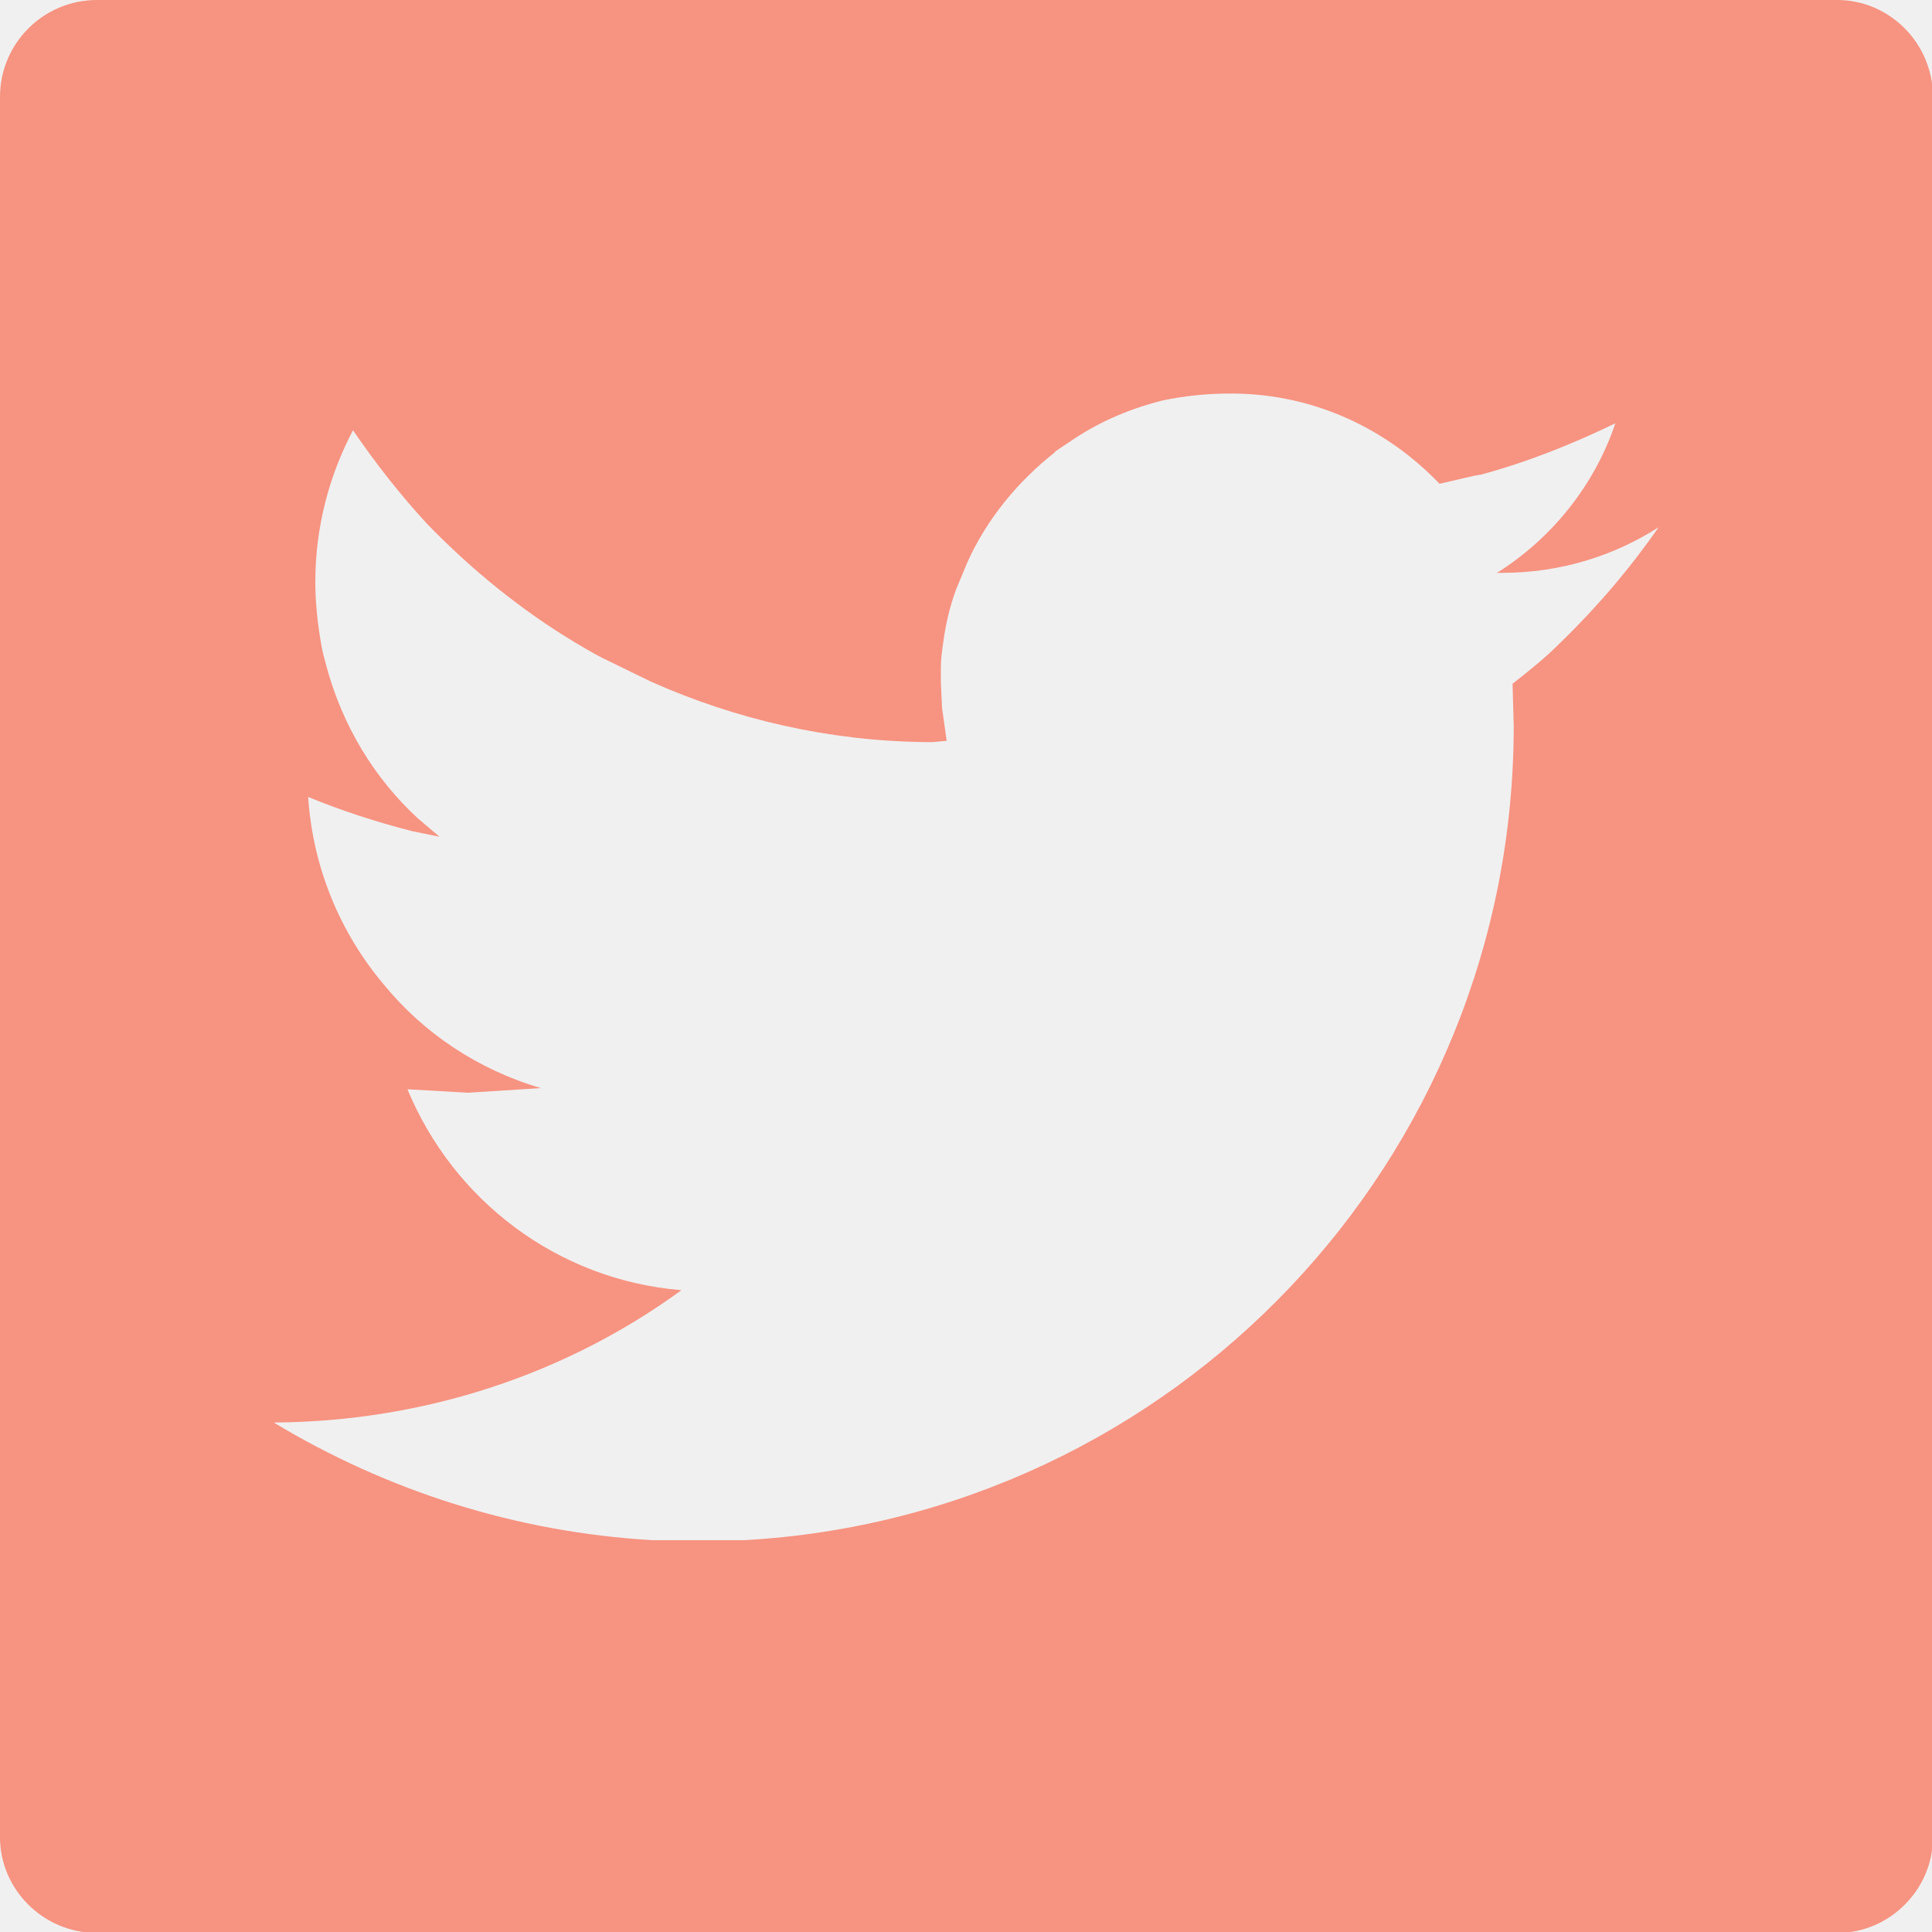
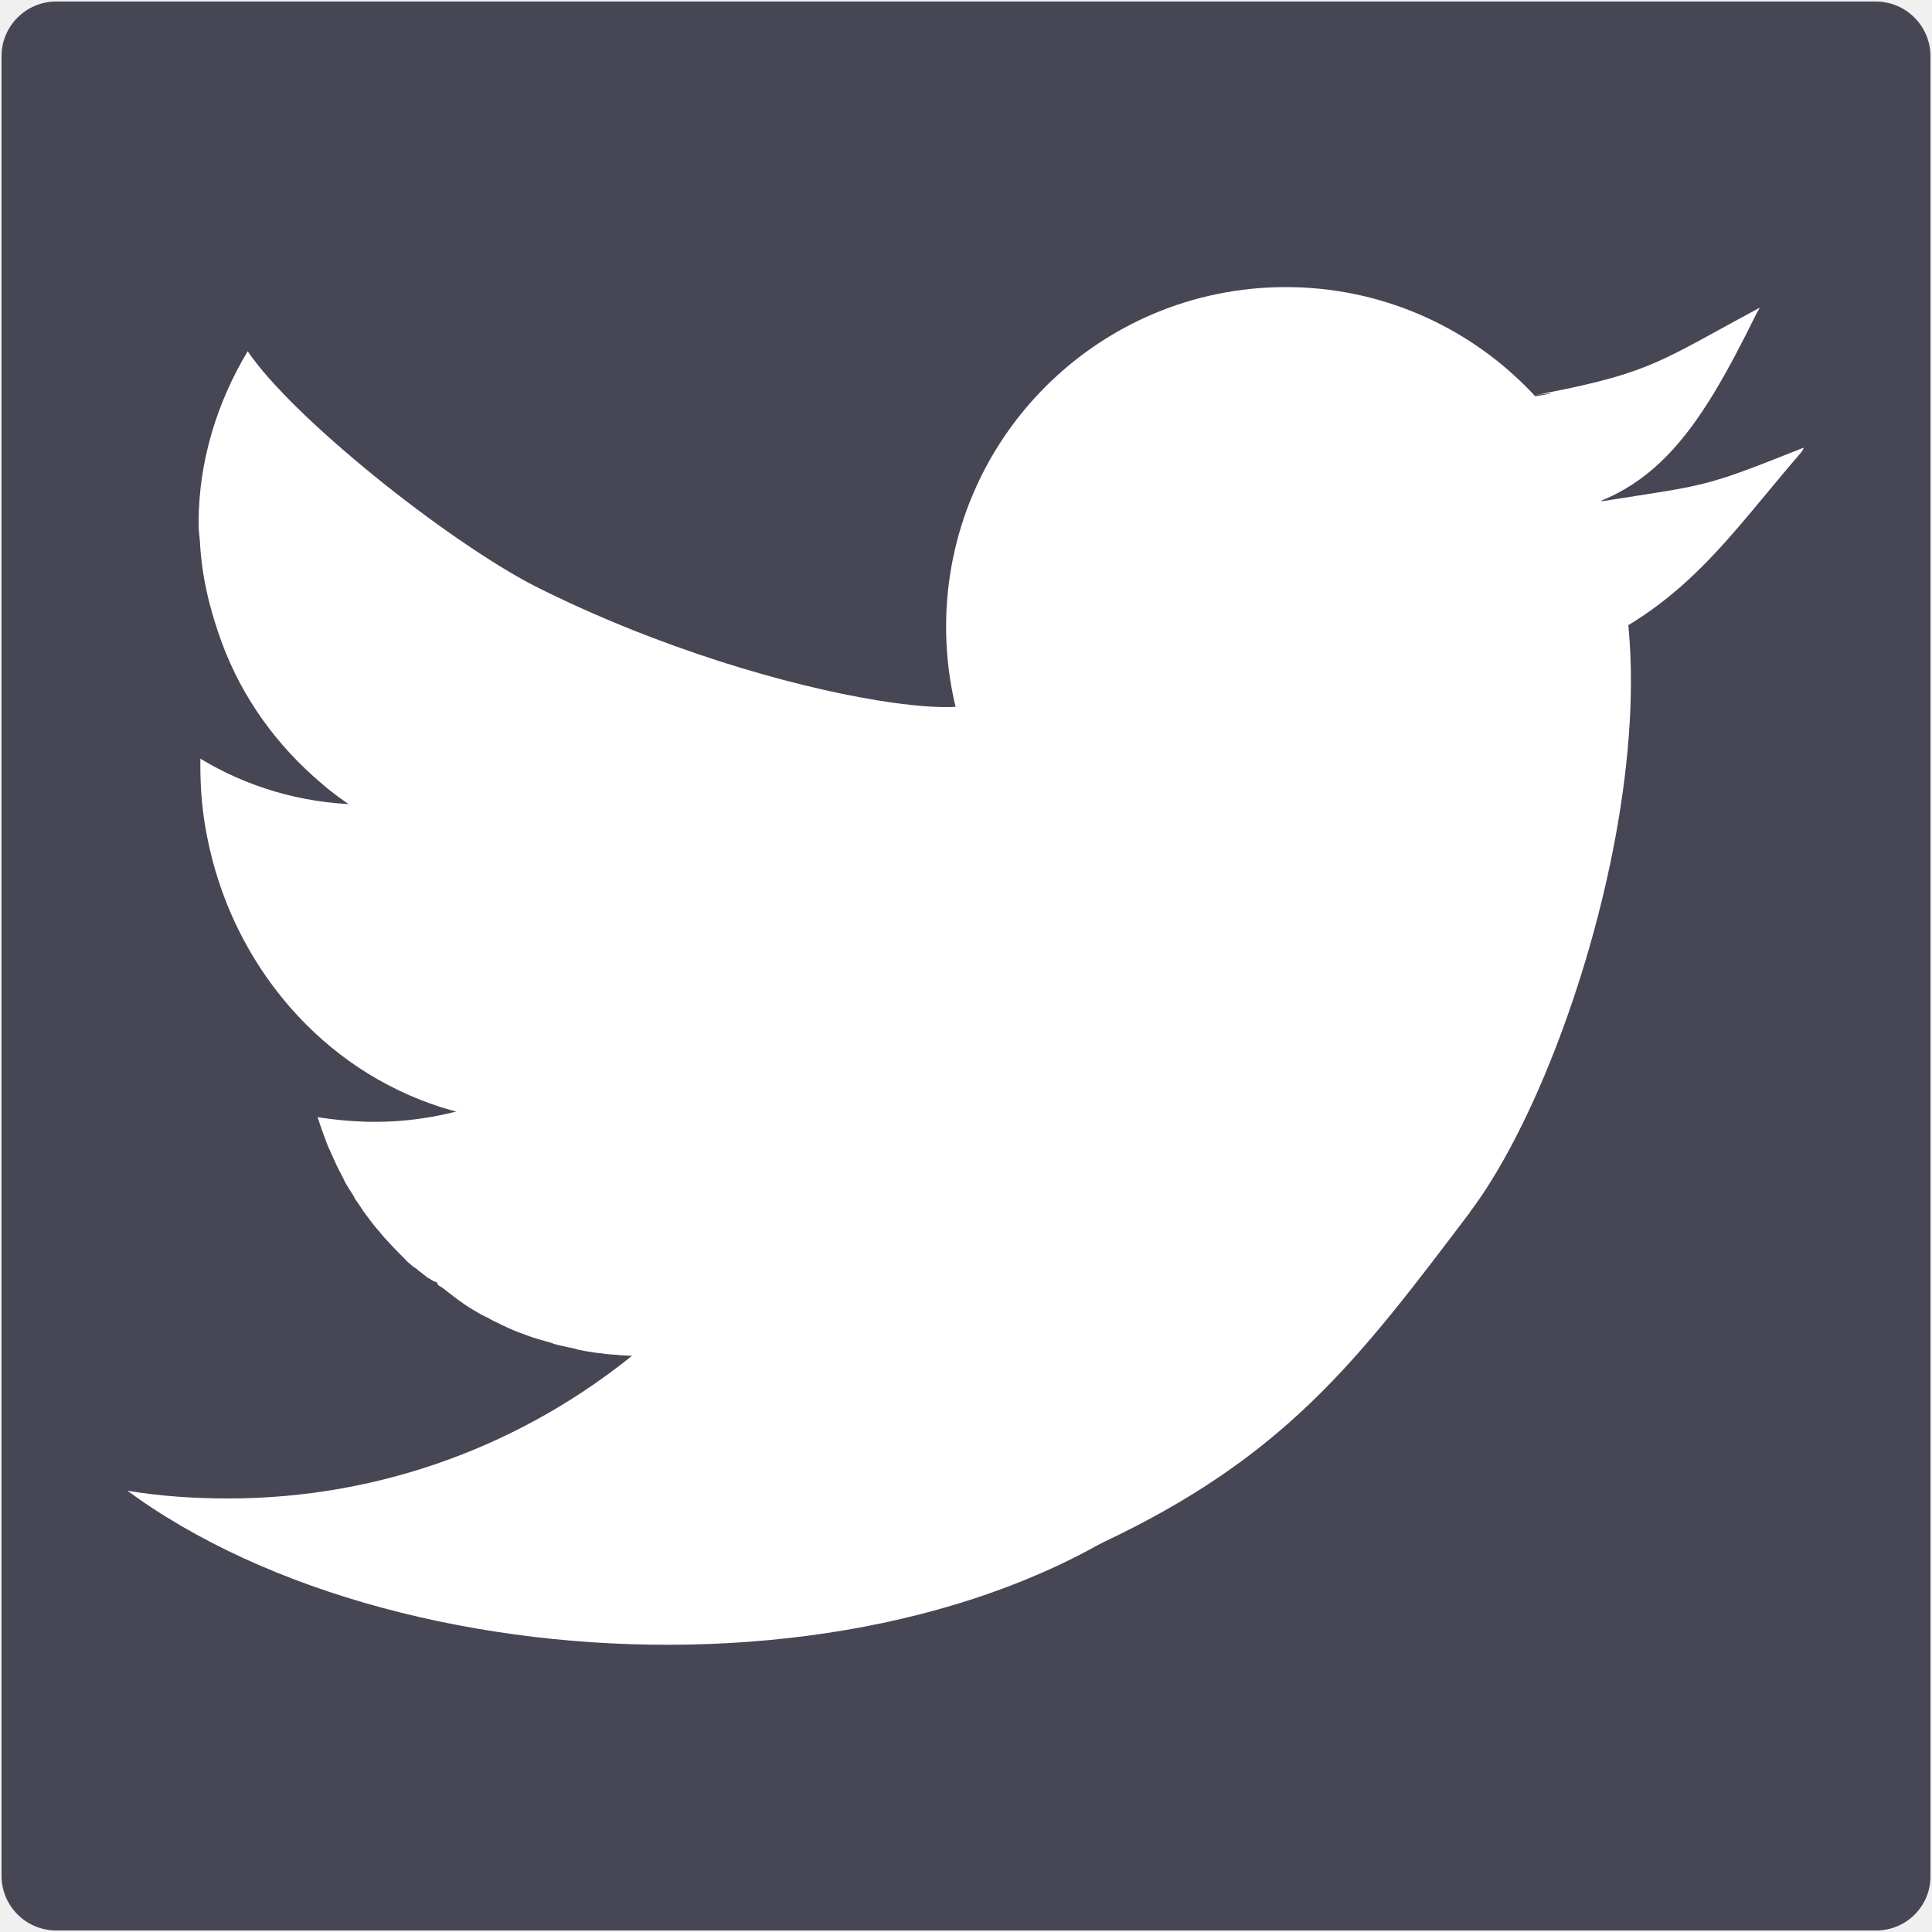
<svg xmlns="http://www.w3.org/2000/svg" width="10" height="10">
  <g>
    <rect fill="none" id="canvas_background" height="12" width="12" y="-1" x="-1" />
  </g>
  <g>
-     <path stroke="null" id="svg_2" fill-rule="evenodd" fill="#f79381" d="m0.502,0l9.007,0c0.272,0 0.496,0.225 0.496,0.502l0,9.007c0,0.272 -0.225,0.496 -0.496,0.496l-9.007,0c-0.278,0 -0.502,-0.225 -0.502,-0.496l0,-9.007c0,-0.278 0.225,-0.502 0.502,-0.502l0,0zm4.959,2.34c-0.195,0.154 -0.355,0.349 -0.455,0.573l-0.059,0.142c-0.03,0.083 -0.053,0.177 -0.065,0.272c-0.006,0.041 -0.012,0.083 -0.012,0.124l0,0.083l0.006,0.13l0.024,0.171l-0.006,0l-0.065,0.006l-0.041,0c-0.502,-0.006 -0.981,-0.118 -1.419,-0.313l-0.254,-0.124c-0.047,-0.024 -0.095,-0.053 -0.136,-0.077c-0.284,-0.171 -0.538,-0.378 -0.768,-0.615c-0.142,-0.154 -0.266,-0.313 -0.384,-0.485c-0.124,0.236 -0.195,0.502 -0.195,0.786c0,0.106 0.012,0.213 0.029,0.313c0.006,0.041 0.018,0.083 0.029,0.124c0.083,0.307 0.248,0.579 0.473,0.786l0.112,0.095l-0.142,-0.029c-0.183,-0.047 -0.366,-0.106 -0.538,-0.177c0.024,0.366 0.166,0.703 0.39,0.969c0.207,0.254 0.49,0.443 0.815,0.538l-0.378,0.024l-0.313,-0.018c0.237,0.573 0.774,0.987 1.418,1.04c-0.591,0.431 -1.324,0.68 -2.11,0.685c0.579,0.349 1.247,0.568 1.962,0.609l0.473,0c2.222,-0.124 3.983,-1.962 3.983,-4.214l-0.006,-0.219c0.083,-0.065 0.172,-0.136 0.248,-0.213c0.189,-0.183 0.36,-0.384 0.508,-0.597c-0.231,0.148 -0.508,0.236 -0.809,0.236l-0.018,0l-0.012,0l0.012,-0.006c0.277,-0.177 0.496,-0.449 0.603,-0.768c-0.219,0.106 -0.455,0.201 -0.697,0.266l-0.036,0.006l-0.177,0.041c-0.272,-0.284 -0.644,-0.461 -1.058,-0.467l-0.012,0l-0.017,0c-0.118,0 -0.231,0.012 -0.343,0.035c-0.166,0.041 -0.319,0.106 -0.455,0.195l-0.106,0.071z" clip-rule="evenodd" />
+     <path stroke="null" fill="#464655" id="XMLID_1_" d="m9.712,9.992l-9.422,0c-0.155,0 -0.282,-0.127 -0.282,-0.282l0,-9.42c0,-0.155 0.127,-0.282 0.282,-0.282l9.42,0c0.155,0 0.282,0.127 0.282,0.282l0,9.42c0.002,0.155 -0.125,0.282 -0.28,0.282z" class="st0" />
+     <path stroke="null" fill="#ffffff" id="XMLID_11_" d="m7.458,5.049c-0.019,0.747 -0.529,1.772 -1.058,2.378c-1.206,1.387 -4.167,1.389 -5.685,0.329c-0.019,-0.014 -0.038,-0.028 -0.056,-0.04c0.169,0.028 0.345,0.04 0.522,0.04c0.804,0 1.542,-0.287 2.118,-0.761c0.007,0 0.014,0 0.021,0c0.86,0 1.577,-0.618 1.727,-1.434c0.759,0.35 1.859,0.108 2.411,-0.512z" class="st1" />
+     <circle stroke="null" fill="#ffffff" r="1.758" id="XMLID_5_" cy="3.244" cx="6.655" class="st1" />
+     <path stroke="null" fill="#ffffff" id="XMLID_4_" d="m7.609,6.274c-0.578,0.764 -0.954,1.267 -1.918,1.718c-0.879,0.411 -1.098,-2.111 -1.098,-3.081s2.801,-3.229 3.49,-2.545c0.783,0.78 0.127,3.114 -0.475,3.908z" class="st1" />
+     <path stroke="null" fill="#ffffff" id="XMLID_31_" d="m5.078,5.233c0,0.113 -0.009,0.221 -0.031,0.327c-0.153,0.827 -0.867,1.457 -1.727,1.457c-0.007,0 -0.014,0.002 -0.021,0.002l-0.002,0c-0.014,0 -0.028,-0.002 -0.042,-0.002c-0.012,0 -0.024,-0.002 -0.035,-0.002c-0.007,0 -0.014,0 -0.021,-0.002c-0.009,0 -0.021,-0.002 -0.031,-0.002c-0.016,-0.002 -0.033,-0.002 -0.047,-0.005s-0.028,-0.002 -0.042,-0.005c-0.014,-0.002 -0.028,-0.005 -0.045,-0.007c-0.012,-0.002 -0.024,-0.005 -0.033,-0.007c-0.007,0 -0.014,-0.002 -0.019,-0.005c-0.012,-0.002 -0.021,-0.005 -0.033,-0.007c-0.014,-0.002 -0.028,-0.007 -0.04,-0.009l-0.002,0c-0.009,-0.002 -0.019,-0.005 -0.028,-0.007c-0.005,-0.002 -0.012,-0.002 -0.016,-0.005c-0.002,0 -0.002,0 -0.005,-0.002c-0.024,-0.007 -0.049,-0.014 -0.073,-0.021c-0.007,-0.002 -0.014,-0.005 -0.024,-0.007c-0.012,-0.005 -0.021,-0.007 -0.033,-0.012c-0.033,-0.012 -0.066,-0.024 -0.096,-0.038c-0.009,-0.005 -0.016,-0.007 -0.026,-0.012c-0.002,-0.002 -0.007,-0.002 -0.009,-0.005c-0.007,-0.002 -0.014,-0.007 -0.019,-0.009c-0.016,-0.007 -0.031,-0.014 -0.047,-0.024c-0.007,-0.005 -0.016,-0.007 -0.024,-0.012c-0.019,-0.009 -0.04,-0.021 -0.059,-0.033c-0.054,-0.031 -0.108,-0.075 -0.16,-0.115c-0.009,-0.007 -0.019,-0.005 -0.028,-0.028l0,0c-0.009,0 -0.021,-0.007 -0.031,-0.014c-0.005,-0.005 -0.012,-0.005 -0.016,-0.009c-0.014,-0.012 -0.031,-0.024 -0.045,-0.035c-0.007,-0.007 -0.014,-0.012 -0.024,-0.019c-0.002,-0.002 -0.002,-0.002 -0.005,-0.002c-0.007,-0.007 -0.016,-0.014 -0.024,-0.021c-0.009,-0.007 -0.016,-0.016 -0.024,-0.024s-0.016,-0.016 -0.024,-0.024c-0.024,-0.024 -0.047,-0.049 -0.071,-0.075c-0.007,-0.007 -0.014,-0.016 -0.021,-0.024c-0.014,-0.019 -0.031,-0.035 -0.045,-0.054c-0.007,-0.009 -0.014,-0.019 -0.021,-0.028c-0.007,-0.009 -0.014,-0.019 -0.021,-0.028c-0.007,-0.009 -0.014,-0.019 -0.019,-0.028c-0.007,-0.009 -0.012,-0.019 -0.019,-0.028s-0.014,-0.019 -0.019,-0.031c-0.012,-0.019 -0.024,-0.038 -0.035,-0.056l0,0c-0.005,-0.009 -0.012,-0.019 -0.016,-0.031c-0.016,-0.031 -0.033,-0.061 -0.047,-0.094c-0.005,-0.009 -0.009,-0.021 -0.014,-0.031s-0.009,-0.021 -0.014,-0.031c-0.005,-0.009 -0.009,-0.021 -0.014,-0.033c-0.016,-0.042 -0.033,-0.089 -0.047,-0.134c0.082,0.014 0.165,0.021 0.249,0.024c0.188,0.005 0.369,-0.021 0.541,-0.073c-0.016,-0.002 -0.033,-0.007 -0.049,-0.012c0.125,0.028 0.254,0.042 0.385,0.042c0.226,0 0.442,-0.042 0.642,-0.122c0.385,-0.153 0.705,-0.442 0.902,-0.808c0.136,-0.254 0.214,-0.545 0.214,-0.855c0,-0.012 0,-0.024 0,-0.035c0.336,0.32 0.548,0.78 0.548,1.29z" class="st1" />
+     <path stroke="null" fill="#ffffff" id="XMLID_19_" d="m4.577,3.853c-0.27,0.087 -0.578,0.2 -0.761,0.322c-0.021,0.014 -0.042,0.028 -0.063,0.04c-0.273,0.165 -0.59,0.259 -0.933,0.259c-0.341,0 -0.66,-0.094 -0.933,-0.259c-0.014,-0.009 -0.028,-0.016 -0.042,-0.026c-0.063,-0.04 -0.127,-0.087 -0.183,-0.136c-0.228,-0.193 -0.407,-0.439 -0.512,-0.722c-0.061,-0.165 -0.106,-0.341 -0.115,-0.526c-0.002,-0.028 -0.007,-0.056 -0.007,-0.087l0,-0.012c0,-0.324 0.099,-0.63 0.254,-0.888c0.118,0.174 0.371,0.414 0.651,0.642c0.291,0.237 0.611,0.458 0.834,0.573c0.644,0.324 1.316,0.517 1.774,0.592c0.174,0.028 0.315,0.04 0.414,0.033c0.376,-0.024 0.045,0.056 -0.376,0.195z" class="st1" />
+     <path stroke="null" fill="#ffffff" id="XMLID_22_" d="m4.551,3.961c0,0.783 -0.463,1.455 -1.116,1.723c-0.2,0.082 -0.416,0.127 -0.642,0.127c-0.132,0 -0.261,-0.014 -0.385,-0.047c-0.005,0 -0.009,-0.002 -0.014,-0.002c-0.308,-0.075 -0.588,-0.237 -0.808,-0.458c-0.254,-0.254 -0.437,-0.588 -0.512,-0.964c0,-0.002 -0.002,-0.007 -0.002,-0.009c-0.024,-0.118 -0.035,-0.242 -0.035,-0.369c0,-0.012 0,-0.024 0,-0.035c0.242,0.146 0.522,0.23 0.818,0.237c0.014,0.009 0.028,0.019 0.042,0.028c0.005,0.002 0.007,0.005 0.012,0.007c0.08,0.052 0.165,0.094 0.251,0.134c0.202,0.087 0.425,0.134 0.656,0.134c0.219,0 0.428,-0.04 0.62,-0.118c0.103,-0.04 0.204,-0.092 0.296,-0.155c0.021,-0.014 0.042,-0.028 0.063,-0.042c0.162,-0.115 0.423,-0.223 0.667,-0.31c0.028,-0.009 0.056,-0.019 0.085,-0.028c0.002,0.035 0.005,0.075 0.005,0.113c0,0.007 0,0.024 0,0.035z" class="st1" />
+     <rect stroke="null" fill="#ffffff" y="3.707" x="4.391" width="0.907" id="XMLID_3_" height="0.914" class="st1" />
+     <path stroke="null" fill="#ffffff" id="XMLID_16_" d="m9.108,1.592c-0.002,0.009 -0.009,0.016 -0.014,0.026c-0.306,0.62 -0.55,1.006 -1.161,1.053l0,-0.618c0.094,-0.014 0.143,-0.026 0.024,-0.009c-0.002,0 -0.002,0 -0.005,0c0.019,-0.002 0.038,-0.007 0.061,-0.012c0.543,-0.106 0.595,-0.172 1.095,-0.439z" class="st1" />
+     <path stroke="null" fill="#ffffff" id="XMLID_6_" d="m9.336,2.316c-0.002,0.007 -0.005,0.016 -0.012,0.024c-0.383,0.444 -0.609,0.806 -1.187,1.041l0,-0.71c0.174,-0.087 0.132,-0.071 0.019,-0.009c-0.002,0 0.134,-0.068 0.132,-0.068c0,0 -0.005,0.002 0.019,-0.002c0.541,-0.085 0.508,-0.068 1.029,-0.275z" class="st1" />
  </g>
</svg>
